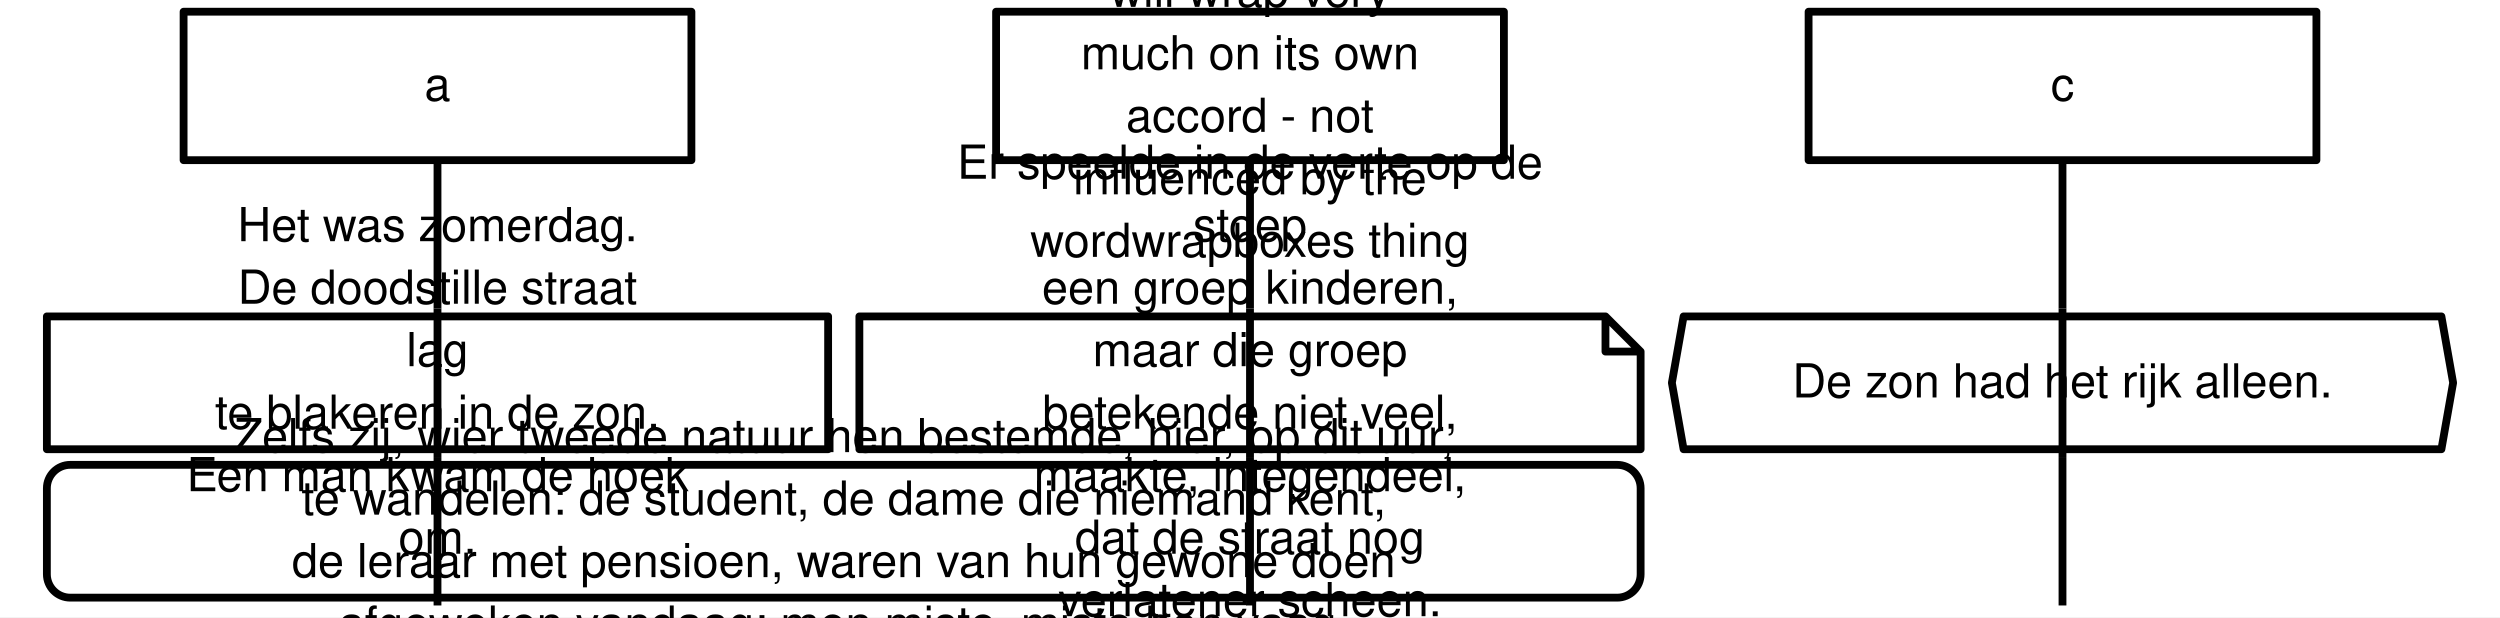
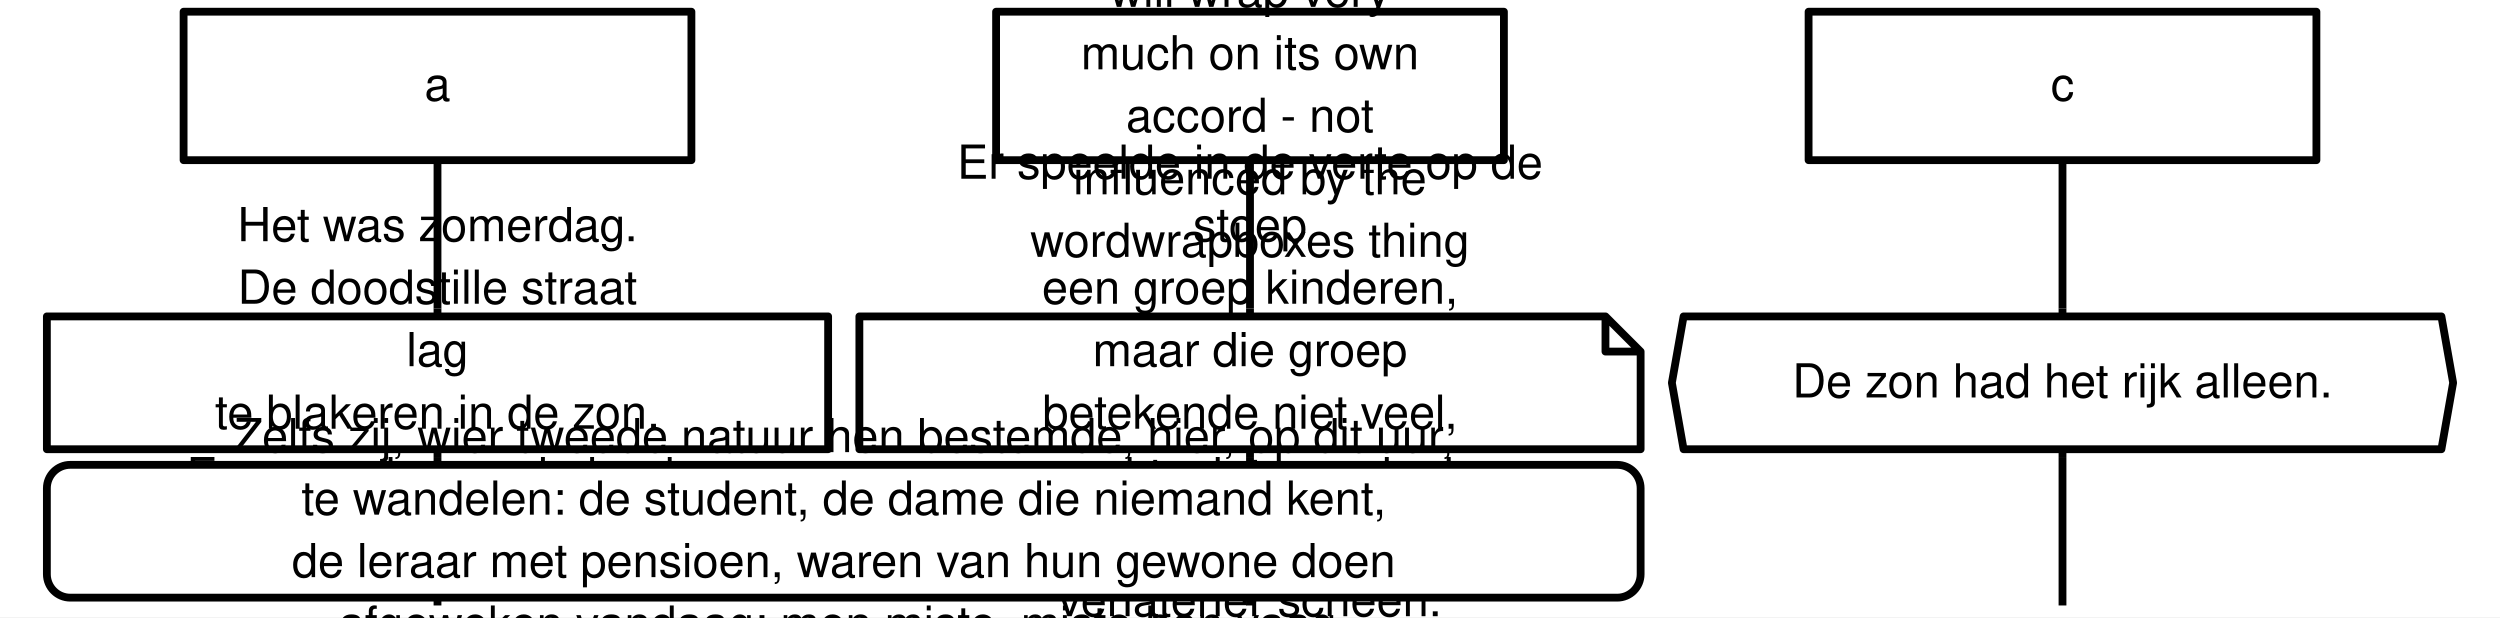
<svg xmlns="http://www.w3.org/2000/svg" version="1.1" id="mscgen_js-svg-__svg" class="mscgen_js-svg-__svg" width="640" height="158" viewBox="0 0 640 158">
  <defs>
-     <style type="text/css">svg.mscgen_js-svg-__svg{font-family:Helvetica,sans-serif;font-size:12px;font-weight:normal;font-style:normal;text-decoration:none;background-color:white;stroke:black;stroke-width:2}.mscgen_js-svg-__svg path, .mscgen_js-svg-__svg rect{fill:none}.mscgen_js-svg-__svg .label-text-background{fill:white;stroke:white;stroke-width:0}.mscgen_js-svg-__svg .bglayer{fill:white;stroke:white;stroke-width:0}.mscgen_js-svg-__svg line{}.mscgen_js-svg-__svg .return, .mscgen_js-svg-__svg .comment{stroke-dasharray:5,3}.mscgen_js-svg-__svg .inline_expression_divider{stroke-dasharray:10,5}.mscgen_js-svg-__svg text{color:inherit;stroke:none;text-anchor:middle}.mscgen_js-svg-__svg text.anchor-start{text-anchor:start}.mscgen_js-svg-__svg .arrow-marker{overflow:visible}.mscgen_js-svg-__svg .arrow-style{stroke-width:1}.mscgen_js-svg-__svg .arcrow, .mscgen_js-svg-__svg .arcrowomit, .mscgen_js-svg-__svg .emphasised{stroke-linecap:butt}.mscgen_js-svg-__svg .arcrowomit{stroke-dasharray:2,2}.mscgen_js-svg-__svg .box, .mscgen_js-svg-__svg .entity{stroke-linejoin:round}.mscgen_js-svg-__svg .inherit{stroke:inherit;color:inherit}.mscgen_js-svg-__svg .inherit-fill{fill:inherit}.mscgen_js-svg-__svg .watermark{font-size:48pt;font-weight:bold;opacity:0.14}</style>
+     <style type="text/css">svg.mscgen_js-svg-__svg{font-family:Helvetica,sans-serif;font-size:12px;font-weight:normal;font-style:normal;text-decoration:none;background-color:white;stroke:black;stroke-width:2}.mscgen_js-svg-__svg path, .mscgen_js-svg-__svg rect{fill:none}.mscgen_js-svg-__svg .label-text-background{fill:white;stroke:white;stroke-width:0}.mscgen_js-svg-__svg .bglayer{fill:white;stroke:white;stroke-width:0}.mscgen_js-svg-__svg line{}.mscgen_js-svg-__svg .return, .mscgen_js-svg-__svg .comment{stroke-dasharray:5,3}.mscgen_js-svg-__svg .inline_expression_divider{stroke-dasharray:10,5}.mscgen_js-svg-__svg text{color:inherit;stroke:none;text-anchor:middle}.mscgen_js-svg-__svg text.anchor-start{text-anchor:start}.mscgen_js-svg-__svg .arrow-marker{overflow:visible}.mscgen_js-svg-__svg .arrow-style{stroke-width:1}.mscgen_js-svg-__svg .arcrow, .mscgen_js-svg-__svg .arcrowomit, .mscgen_js-svg-__svg .emphasised{stroke-linecap:butt}.mscgen_js-svg-__svg .arcrowomit{stroke-dasharray:2,2}.mscgen_js-svg-__svg .box, .mscgen_js-svg-__svg .entity{fill:white;stroke-linejoin:round}.mscgen_js-svg-__svg .inherit{stroke:inherit;color:inherit}.mscgen_js-svg-__svg .inherit-fill{fill:inherit}.mscgen_js-svg-__svg .watermark{font-size:48pt;font-weight:bold;opacity:0.14}</style>
  </defs>
  <g id="mscgen_js-svg-__svg__body" transform="translate(47,3) scale(1,1)">
    <g id="mscgen_js-svg-__svg__background">
      <rect width="640" height="158" x="-47" y="-3" class="bglayer" />
    </g>
    <g id="mscgen_js-svg-__svg__arcspanlayer" />
    <g id="mscgen_js-svg-__svg__lifelinelayer">
      <line x1="65" y1="38" x2="65" y2="76" class="arcrow" />
      <line x1="273" y1="38" x2="273" y2="76" class="arcrow" />
      <line x1="481" y1="38" x2="481" y2="76" class="arcrow" />
      <line x1="65" y1="76" x2="65" y2="114" class="arcrow" />
      <line x1="273" y1="76" x2="273" y2="114" class="arcrow" />
      <line x1="481" y1="76" x2="481" y2="114" class="arcrow" />
      <line x1="65" y1="114" x2="65" y2="152" class="arcrow" />
      <line x1="273" y1="114" x2="273" y2="152" class="arcrow" />
      <line x1="481" y1="114" x2="481" y2="152" class="arcrow" />
    </g>
    <g id="mscgen_js-svg-__svg__sequencelayer">
      <g id="mscgen_js-svg-__svgentities">
        <g>
          <rect width="130" height="38" class="entity" />
          <g>
            <text x="65" y="22.75" class="entity-text ">
              <tspan>a</tspan>
            </text>
          </g>
        </g>
        <g>
          <rect width="130" height="38" x="208" class="entity" />
          <g>
            <text x="273" y="-17.25" class="entity-text ">
              <tspan>this entity text</tspan>
            </text>
            <text x="273" y="-1.25" class="entity-text ">
              <tspan>will wrap very</tspan>
            </text>
            <text x="273" y="14.75" class="entity-text ">
              <tspan>much on its own</tspan>
            </text>
            <text x="273" y="30.75" class="entity-text ">
              <tspan>accord - not</tspan>
            </text>
            <text x="273" y="46.75" class="entity-text ">
              <tspan>influenced by the</tspan>
            </text>
            <text x="273" y="62.75" class="entity-text ">
              <tspan>wordwrapboxes thing</tspan>
            </text>
          </g>
        </g>
        <g>
          <rect width="130" height="38" x="416" class="entity" />
          <g>
            <text x="481" y="22.75" class="entity-text ">
              <tspan>c</tspan>
            </text>
          </g>
        </g>
      </g>
    </g>
    <g id="mscgen_js-svg-__svg__notelayer">
      <g>
        <rect width="200" height="34" x="-35" y="78" class="box" />
        <g>
          <text x="65" y="58.75" class="box-text ">
            <tspan>Het was zomerdag.</tspan>
          </text>
          <text x="65" y="74.75" class="box-text ">
            <tspan>          De doodstille straat</tspan>
          </text>
          <text x="65" y="90.75" class="box-text ">
            <tspan>lag</tspan>
          </text>
          <text x="65" y="106.75" class="box-text ">
            <tspan>          te blakeren in de zon.</tspan>
          </text>
          <text x="65" y="122.75" class="box-text ">
            <tspan>          Een man kwam de hoek</tspan>
          </text>
          <text x="65" y="138.75" class="box-text ">
            <tspan>om.</tspan>
          </text>
        </g>
      </g>
      <g>
        <path d="M173,78 l191,0 l0,9 l9,0 m-9,-9 l9,9 l0,25 l-200,0 l0,-34 z" class="box note" />
        <g>
          <text x="273" y="42.75" class="box-text note-text ">
            <tspan>Er speelde in de verte op de</tspan>
          </text>
          <text x="273" y="58.75" class="box-text note-text ">
            <tspan>stoep</tspan>
          </text>
          <text x="273" y="74.75" class="box-text note-text ">
            <tspan>          een groep kinderen,</tspan>
          </text>
          <text x="273" y="90.75" class="box-text note-text ">
            <tspan>maar die groep</tspan>
          </text>
          <text x="273" y="106.75" class="box-text note-text ">
            <tspan>          betekende niet veel,</tspan>
          </text>
          <text x="273" y="122.75" class="box-text note-text ">
            <tspan>          maakte, integendeel,</tspan>
          </text>
          <text x="273" y="138.75" class="box-text note-text ">
            <tspan>          dat de straat nog</tspan>
          </text>
          <text x="273" y="154.75" class="box-text note-text ">
            <tspan>verlatener scheen.</tspan>
          </text>
        </g>
      </g>
      <g>
        <path d="M381,95 l3,-17 l194,0 l3,17 l-3,17 l-194,0 z" class="box abox" />
        <g>
          <text x="481" y="98.75" class="box-text abox-text ">
            <tspan>De zon had het rijk alleen.</tspan>
          </text>
        </g>
      </g>
      <g>
        <rect width="408" height="34" x="-35" y="116" rx="6" ry="6" class="box rbox" />
        <g>
          <text x="169" y="112.75" class="box-text rbox-text ">
            <tspan>Zelfs zij, wier tweede natuur          hen bestemde, hier, op dit uur,</tspan>
          </text>
          <text x="169" y="128.75" class="box-text rbox-text ">
            <tspan>          te wandelen: de student,          de dame die niemand kent,</tspan>
          </text>
          <text x="169" y="144.75" class="box-text rbox-text ">
            <tspan>          de leraar met pensioen,          waren van hun gewone doen </tspan>
          </text>
          <text x="169" y="160.75" class="box-text rbox-text ">
            <tspan>        afgeweken vandaag;          men miste, miste hen vaag.</tspan>
          </text>
        </g>
      </g>
    </g>
    <g id="mscgen_js-svg-__svg__watermark" />
  </g>
</svg>
